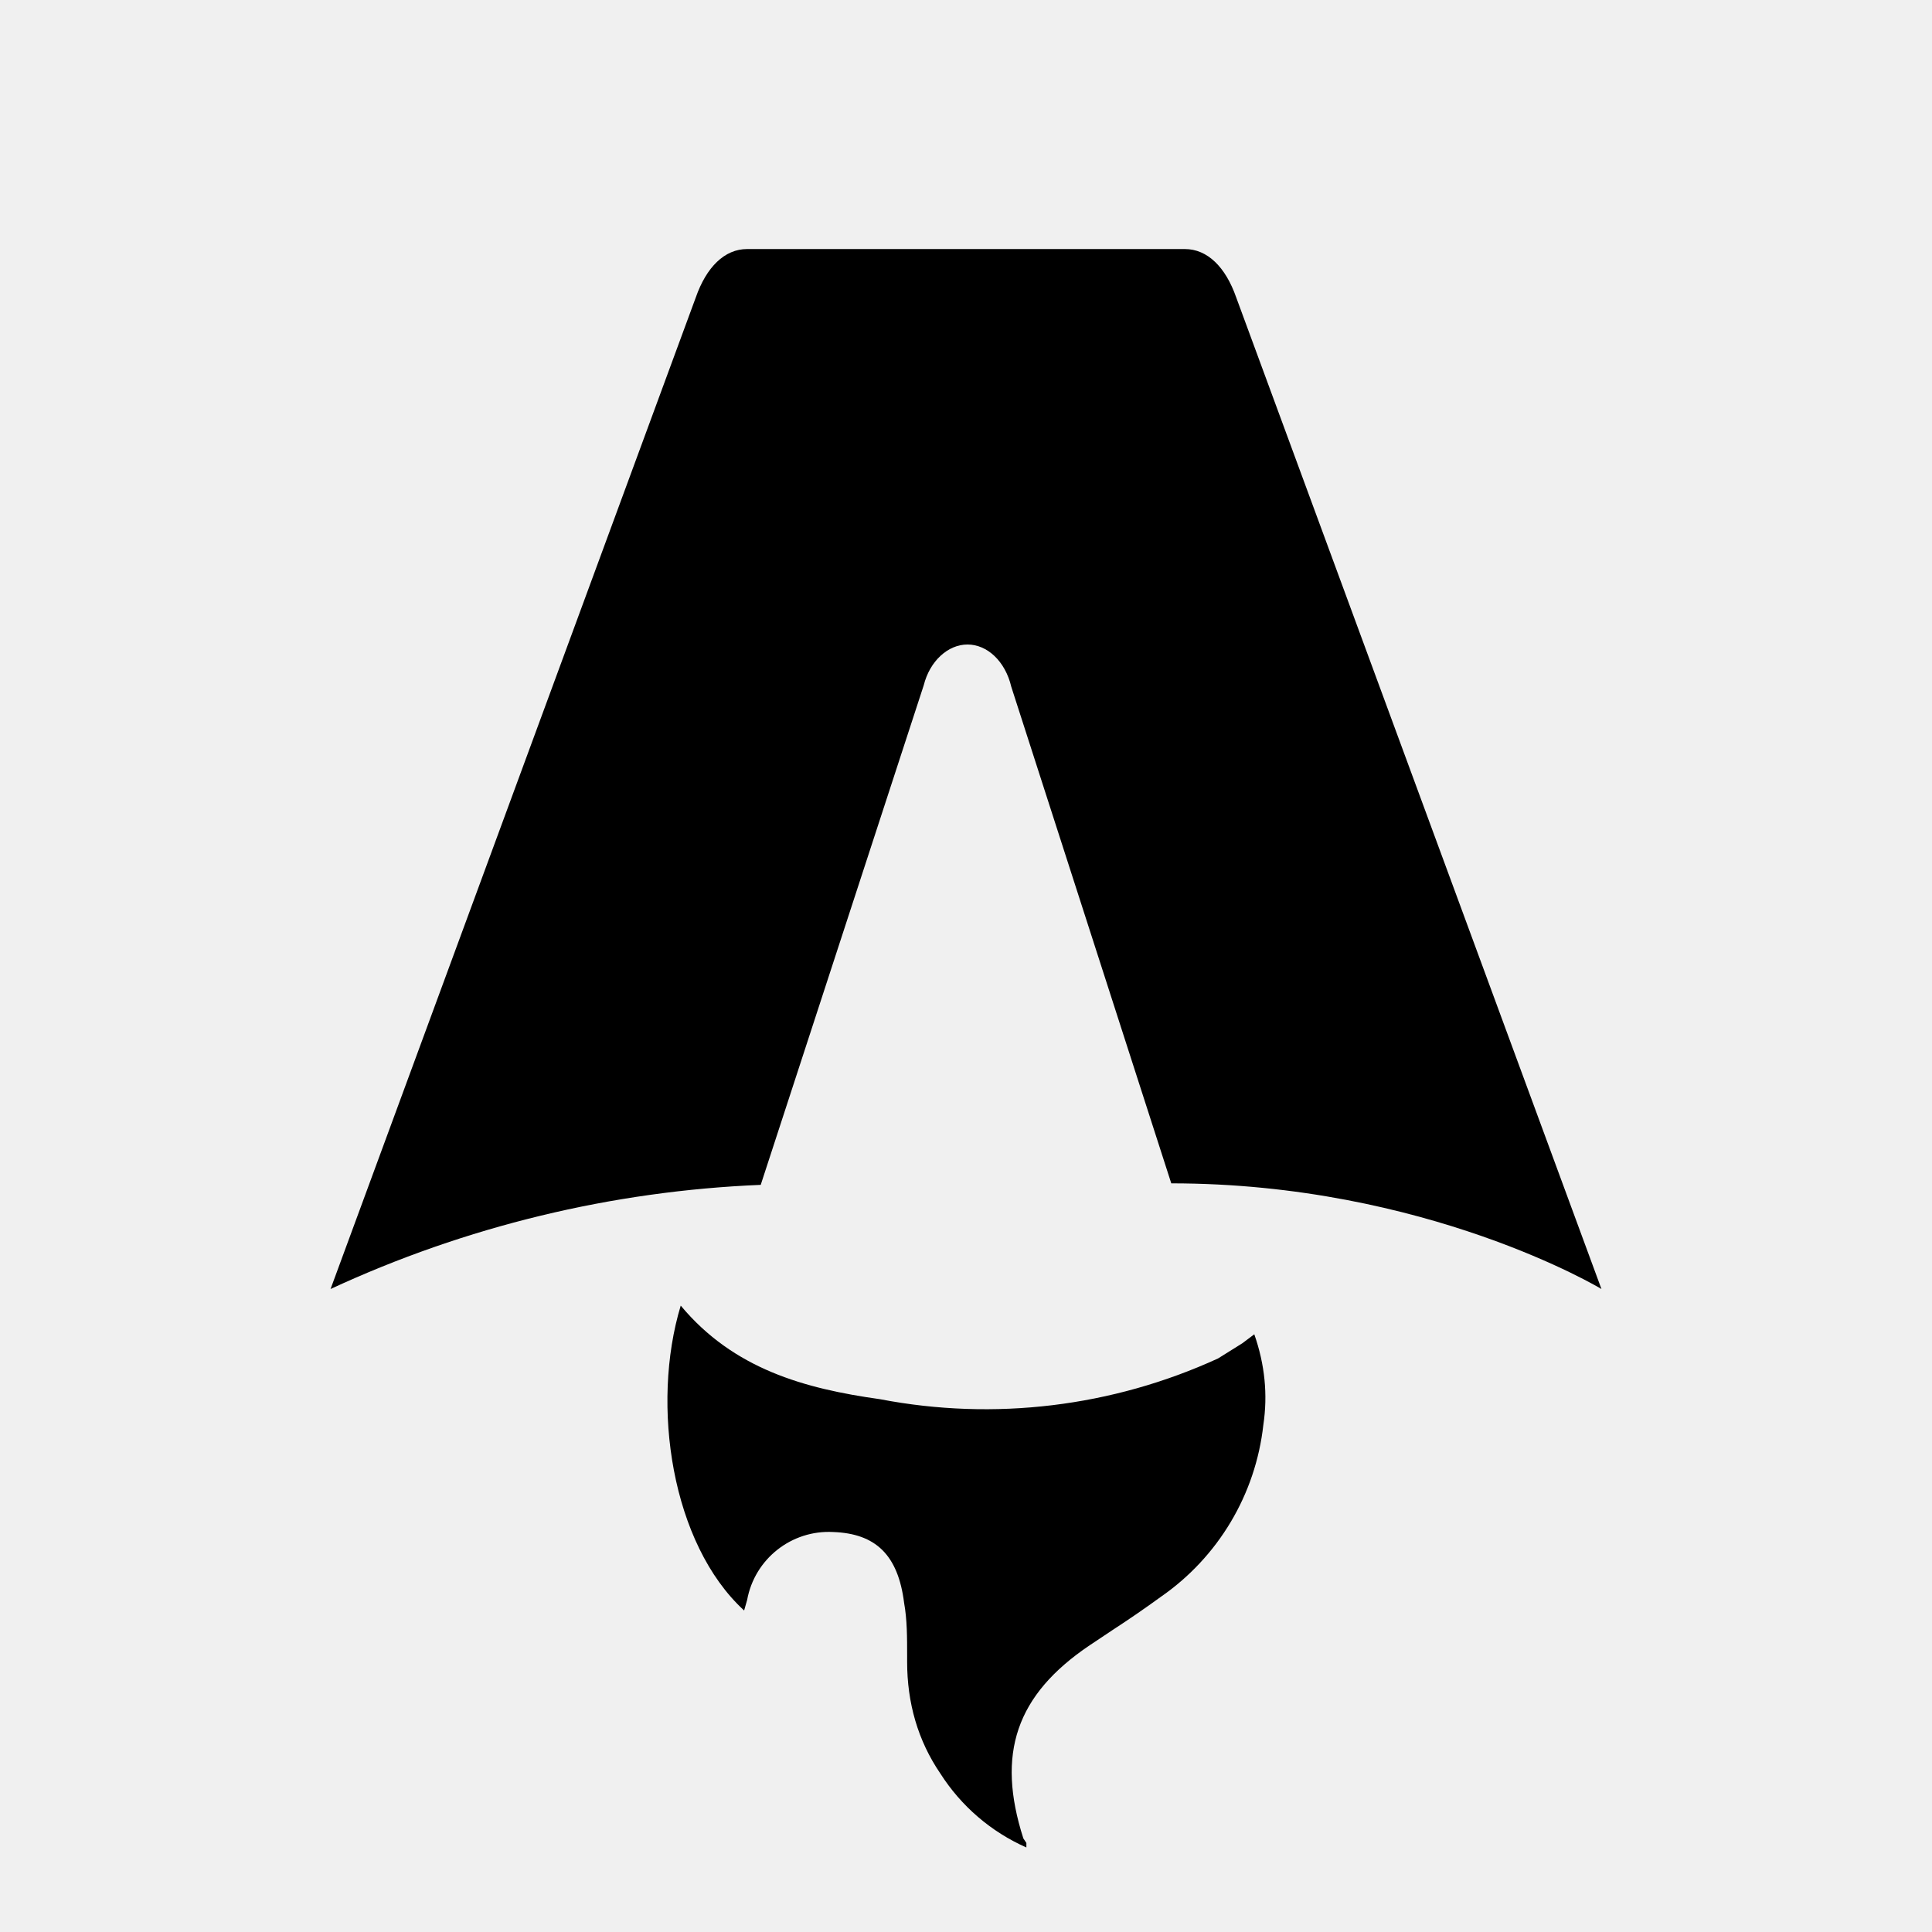
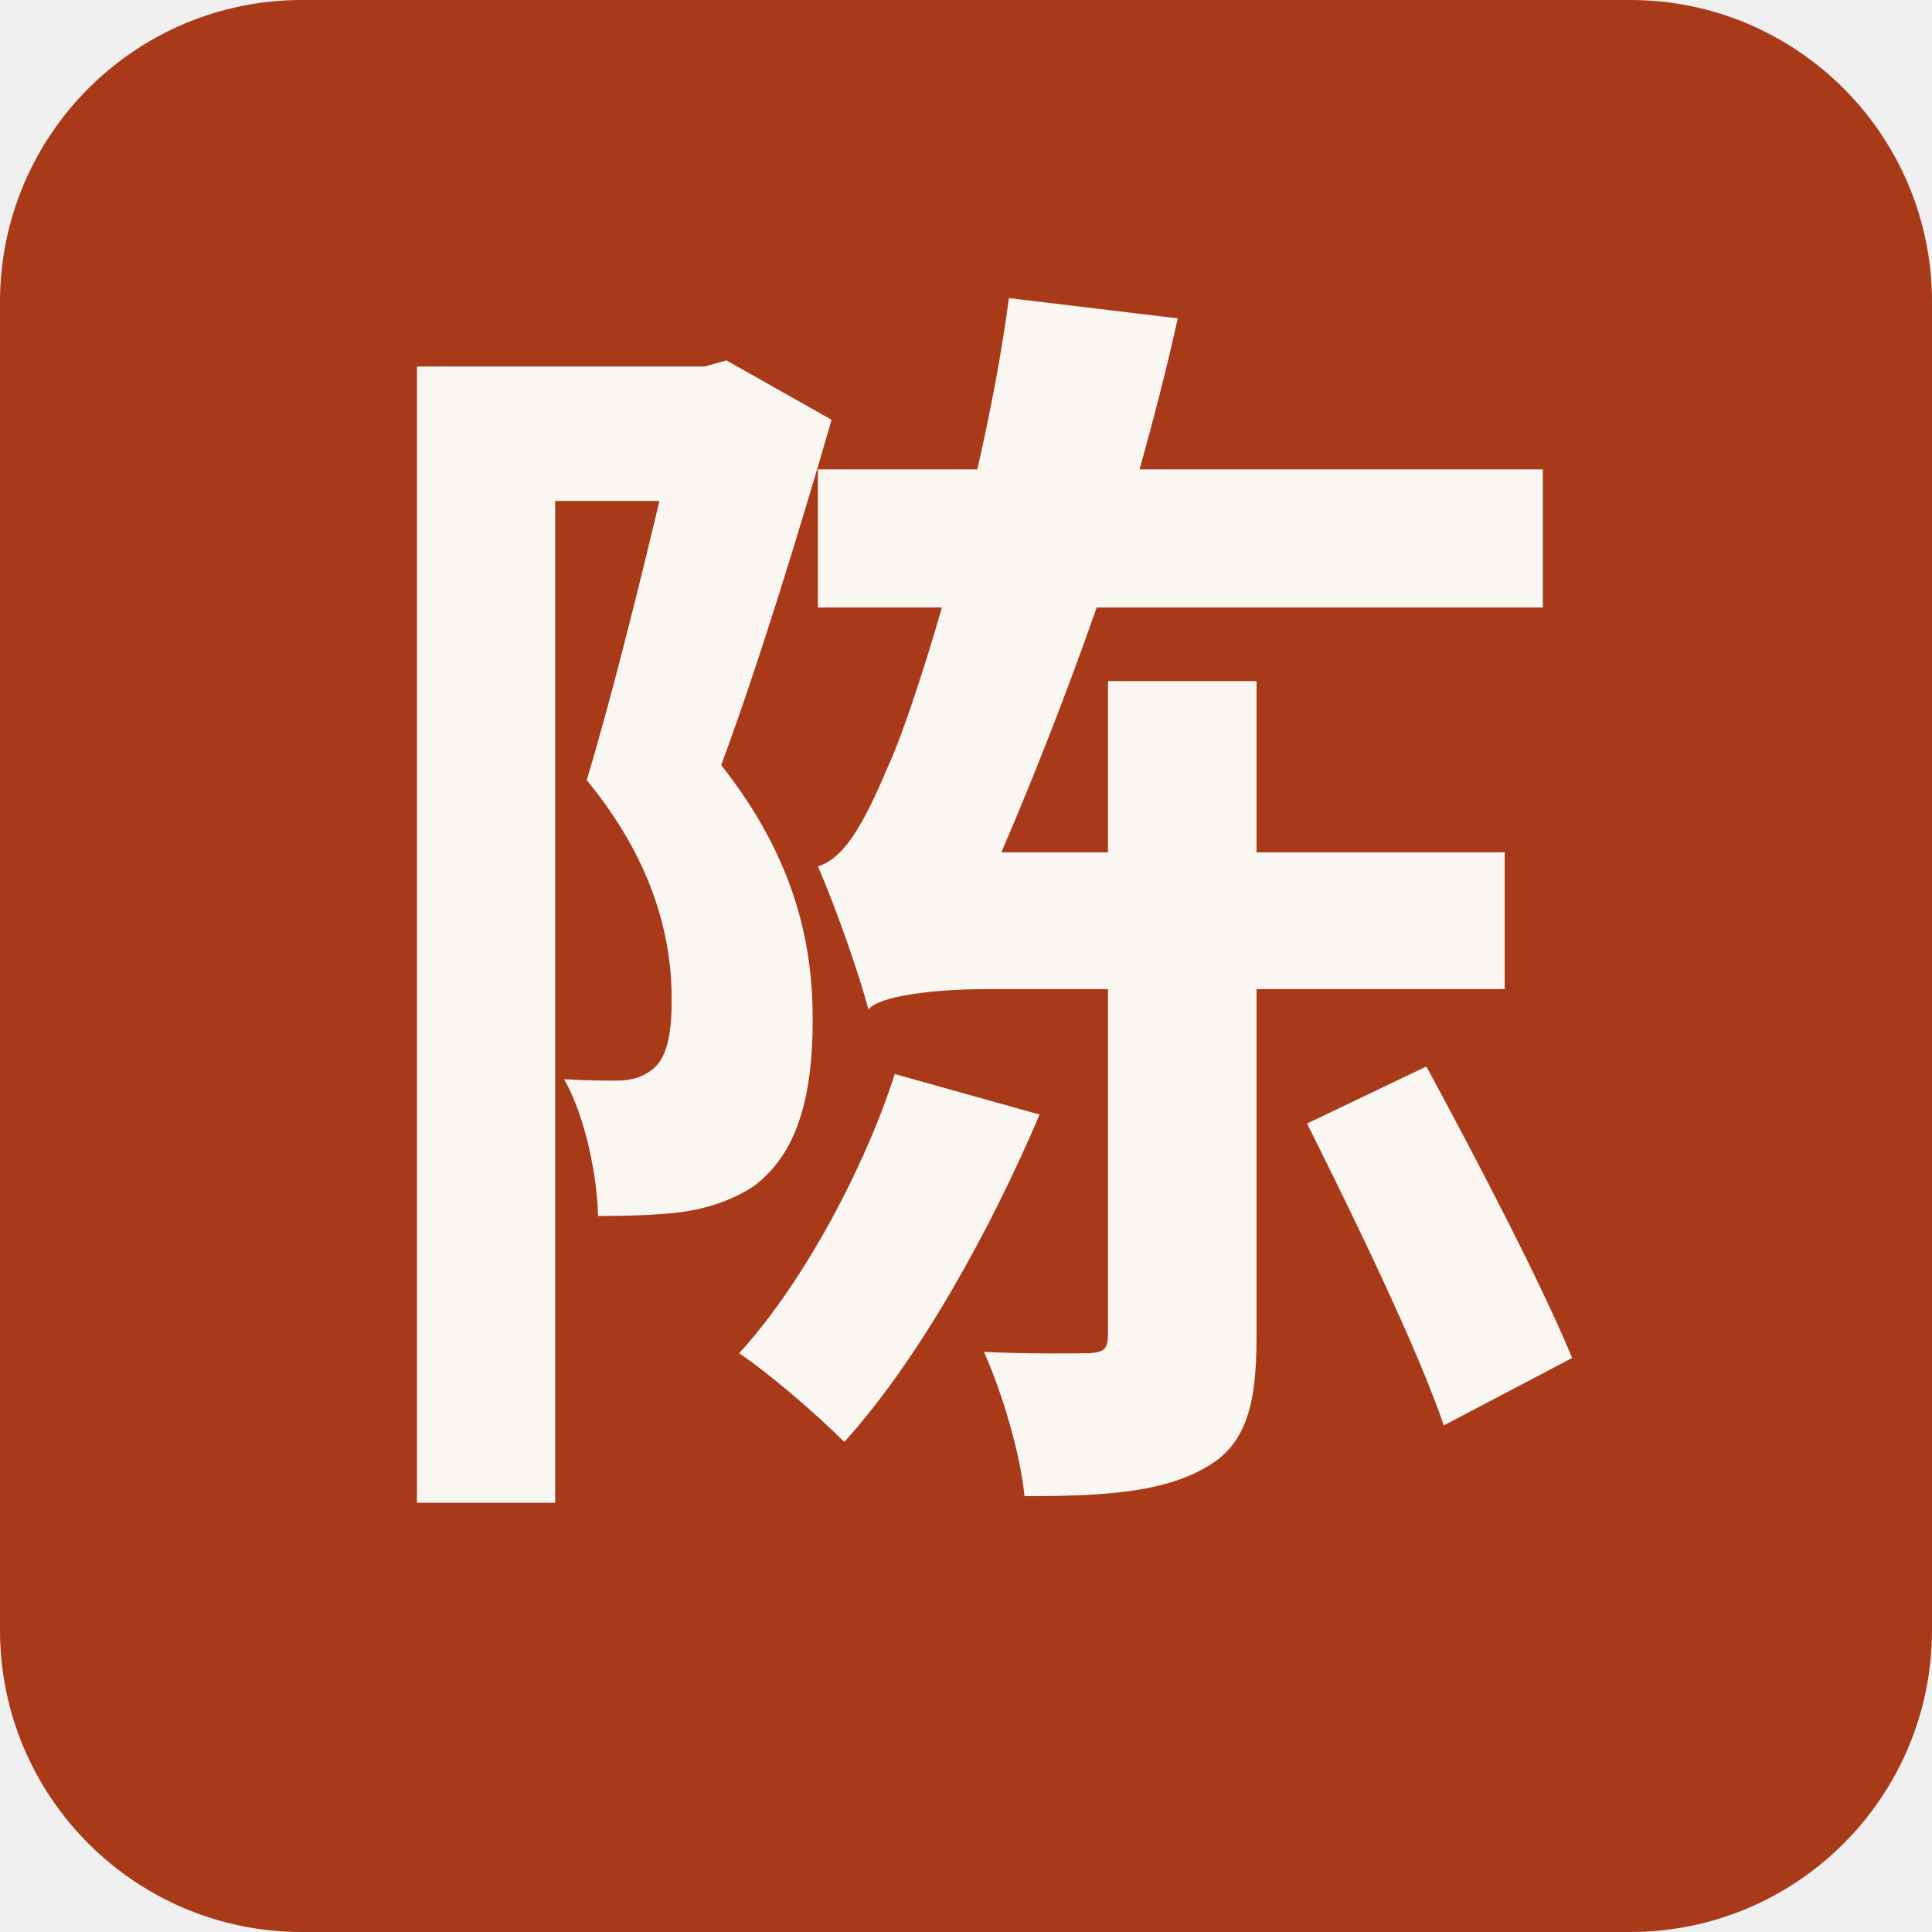
- <svg xmlns="http://www.w3.org/2000/svg" fill="none" viewBox="0 0 128 128">
-   <path d="M50.4 78.5a75.1 75.1 0 0 0-28.5 6.9l24.2-65.7c.7-2 1.9-3.2 3.4-3.2h29c1.5 0 2.7 1.2 3.4 3.2l24.2 65.7s-11.6-7-28.5-7L67 45.5c-.4-1.7-1.6-2.8-2.9-2.8-1.3 0-2.5 1.1-2.9 2.7L50.4 78.5Zm-1.1 28.2Zm-4.2-20.2c-2 6.6-.6 15.8 4.2 20.2a17.5 17.5 0 0 1 .2-.7 5.5 5.5 0 0 1 5.7-4.5c2.8.1 4.3 1.5 4.7 4.7.2 1.1.2 2.3.2 3.5v.4c0 2.7.7 5.2 2.2 7.4a13 13 0 0 0 5.7 4.9v-.3l-.2-.3c-1.8-5.6-.5-9.5 4.4-12.8l1.5-1a73 73 0 0 0 3.2-2.2 16 16 0 0 0 6.8-11.4c.3-2 .1-4-.6-6l-.8.6-1.6 1a37 37 0 0 1-22.4 2.7c-5-.7-9.7-2-13.2-6.2Z" />
-   <style>
-         path { fill: #000; }
-         @media (prefers-color-scheme: dark) {
-             path { fill: #FFF; }
-         }
-     </style>
+ <svg xmlns="http://www.w3.org/2000/svg" viewBox="0 0 64 64">
+   <rect width="64" height="64" rx="10" fill="#a83a1a" />
+   <text x="32" y="46" text-anchor="middle" font-family="-apple-system, 'PingFang SC', 'Hiragino Sans GB', 'Microsoft YaHei', 'Noto Sans SC', sans-serif" font-size="42" font-weight="600" fill="#faf7f2">陈</text>
</svg>
